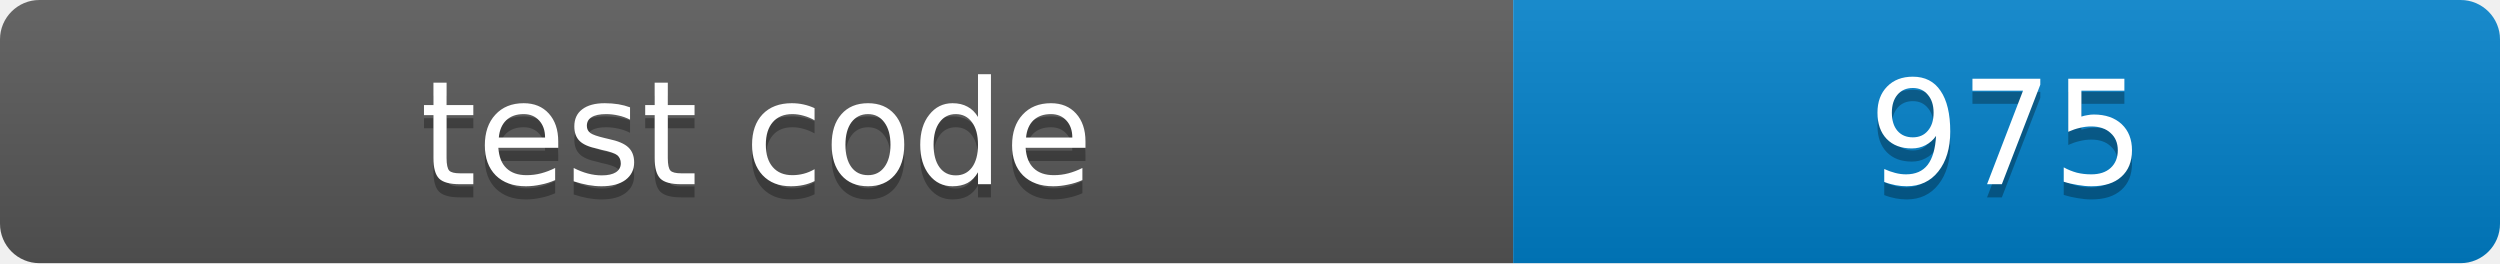
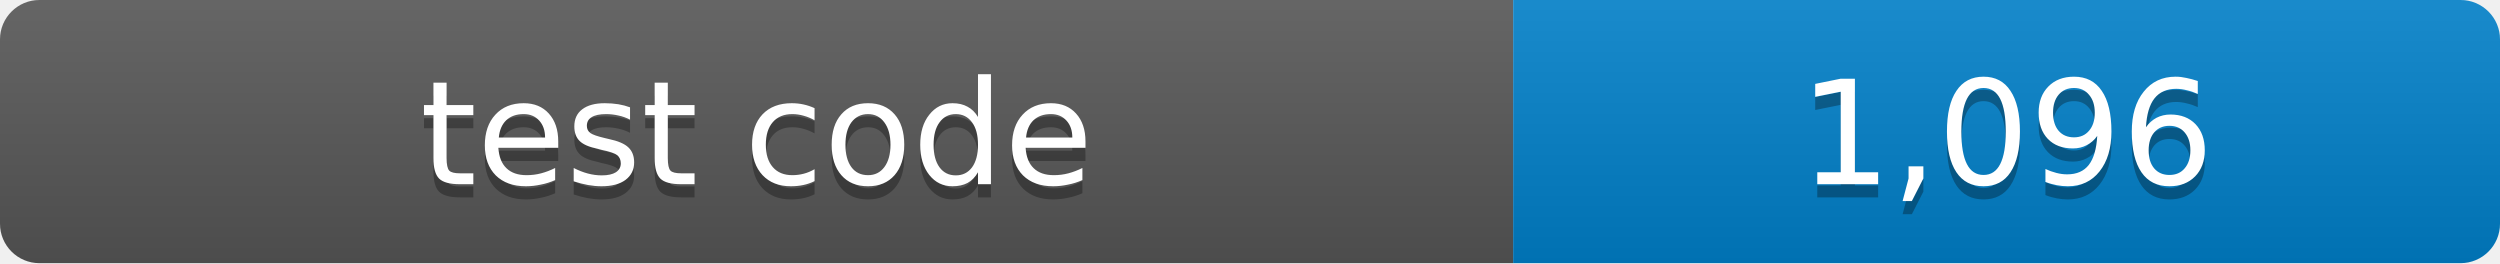
- <svg xmlns="http://www.w3.org/2000/svg" width="190" height="20" role="img" aria-label="test code: 975 lines">
+ <svg xmlns="http://www.w3.org/2000/svg" width="190" height="20" role="img" aria-label="test code: 1,096 lines">
  <linearGradient id="shade" x2="0" y2="100%">
    <stop offset="0" stop-color="#fff" stop-opacity=".1" />
    <stop offset="1" stop-opacity=".1" />
  </linearGradient>
  <clipPath id="round">
    <rect width="190" height="20" rx="3" />
  </clipPath>
  <g clip-path="url(#round)">
    <path fill="#555" d="M0 0h115v20H0z" />
    <path fill="#007ec6" d="M115 0h75v20h-75z" />
    <path fill="url(#shade)" d="M0 0h190v20H0z" />
  </g>
  <g fill="#fff" text-anchor="middle" font-family="Verdana,Geneva,DejaVu Sans,sans-serif" font-size="11">
    <text x="57.5" y="15" fill="#010101" fill-opacity=".3">test code</text>
    <text x="57.5" y="14">test code</text>
-     <text x="152.5" y="15" fill="#010101" fill-opacity=".3">975</text>
-     <text x="152.5" y="14">975</text>
+     <text x="152.5" y="15" fill="#010101" fill-opacity=".3">1,096</text>
+     <text x="152.5" y="14">1,096</text>
  </g>
</svg>
